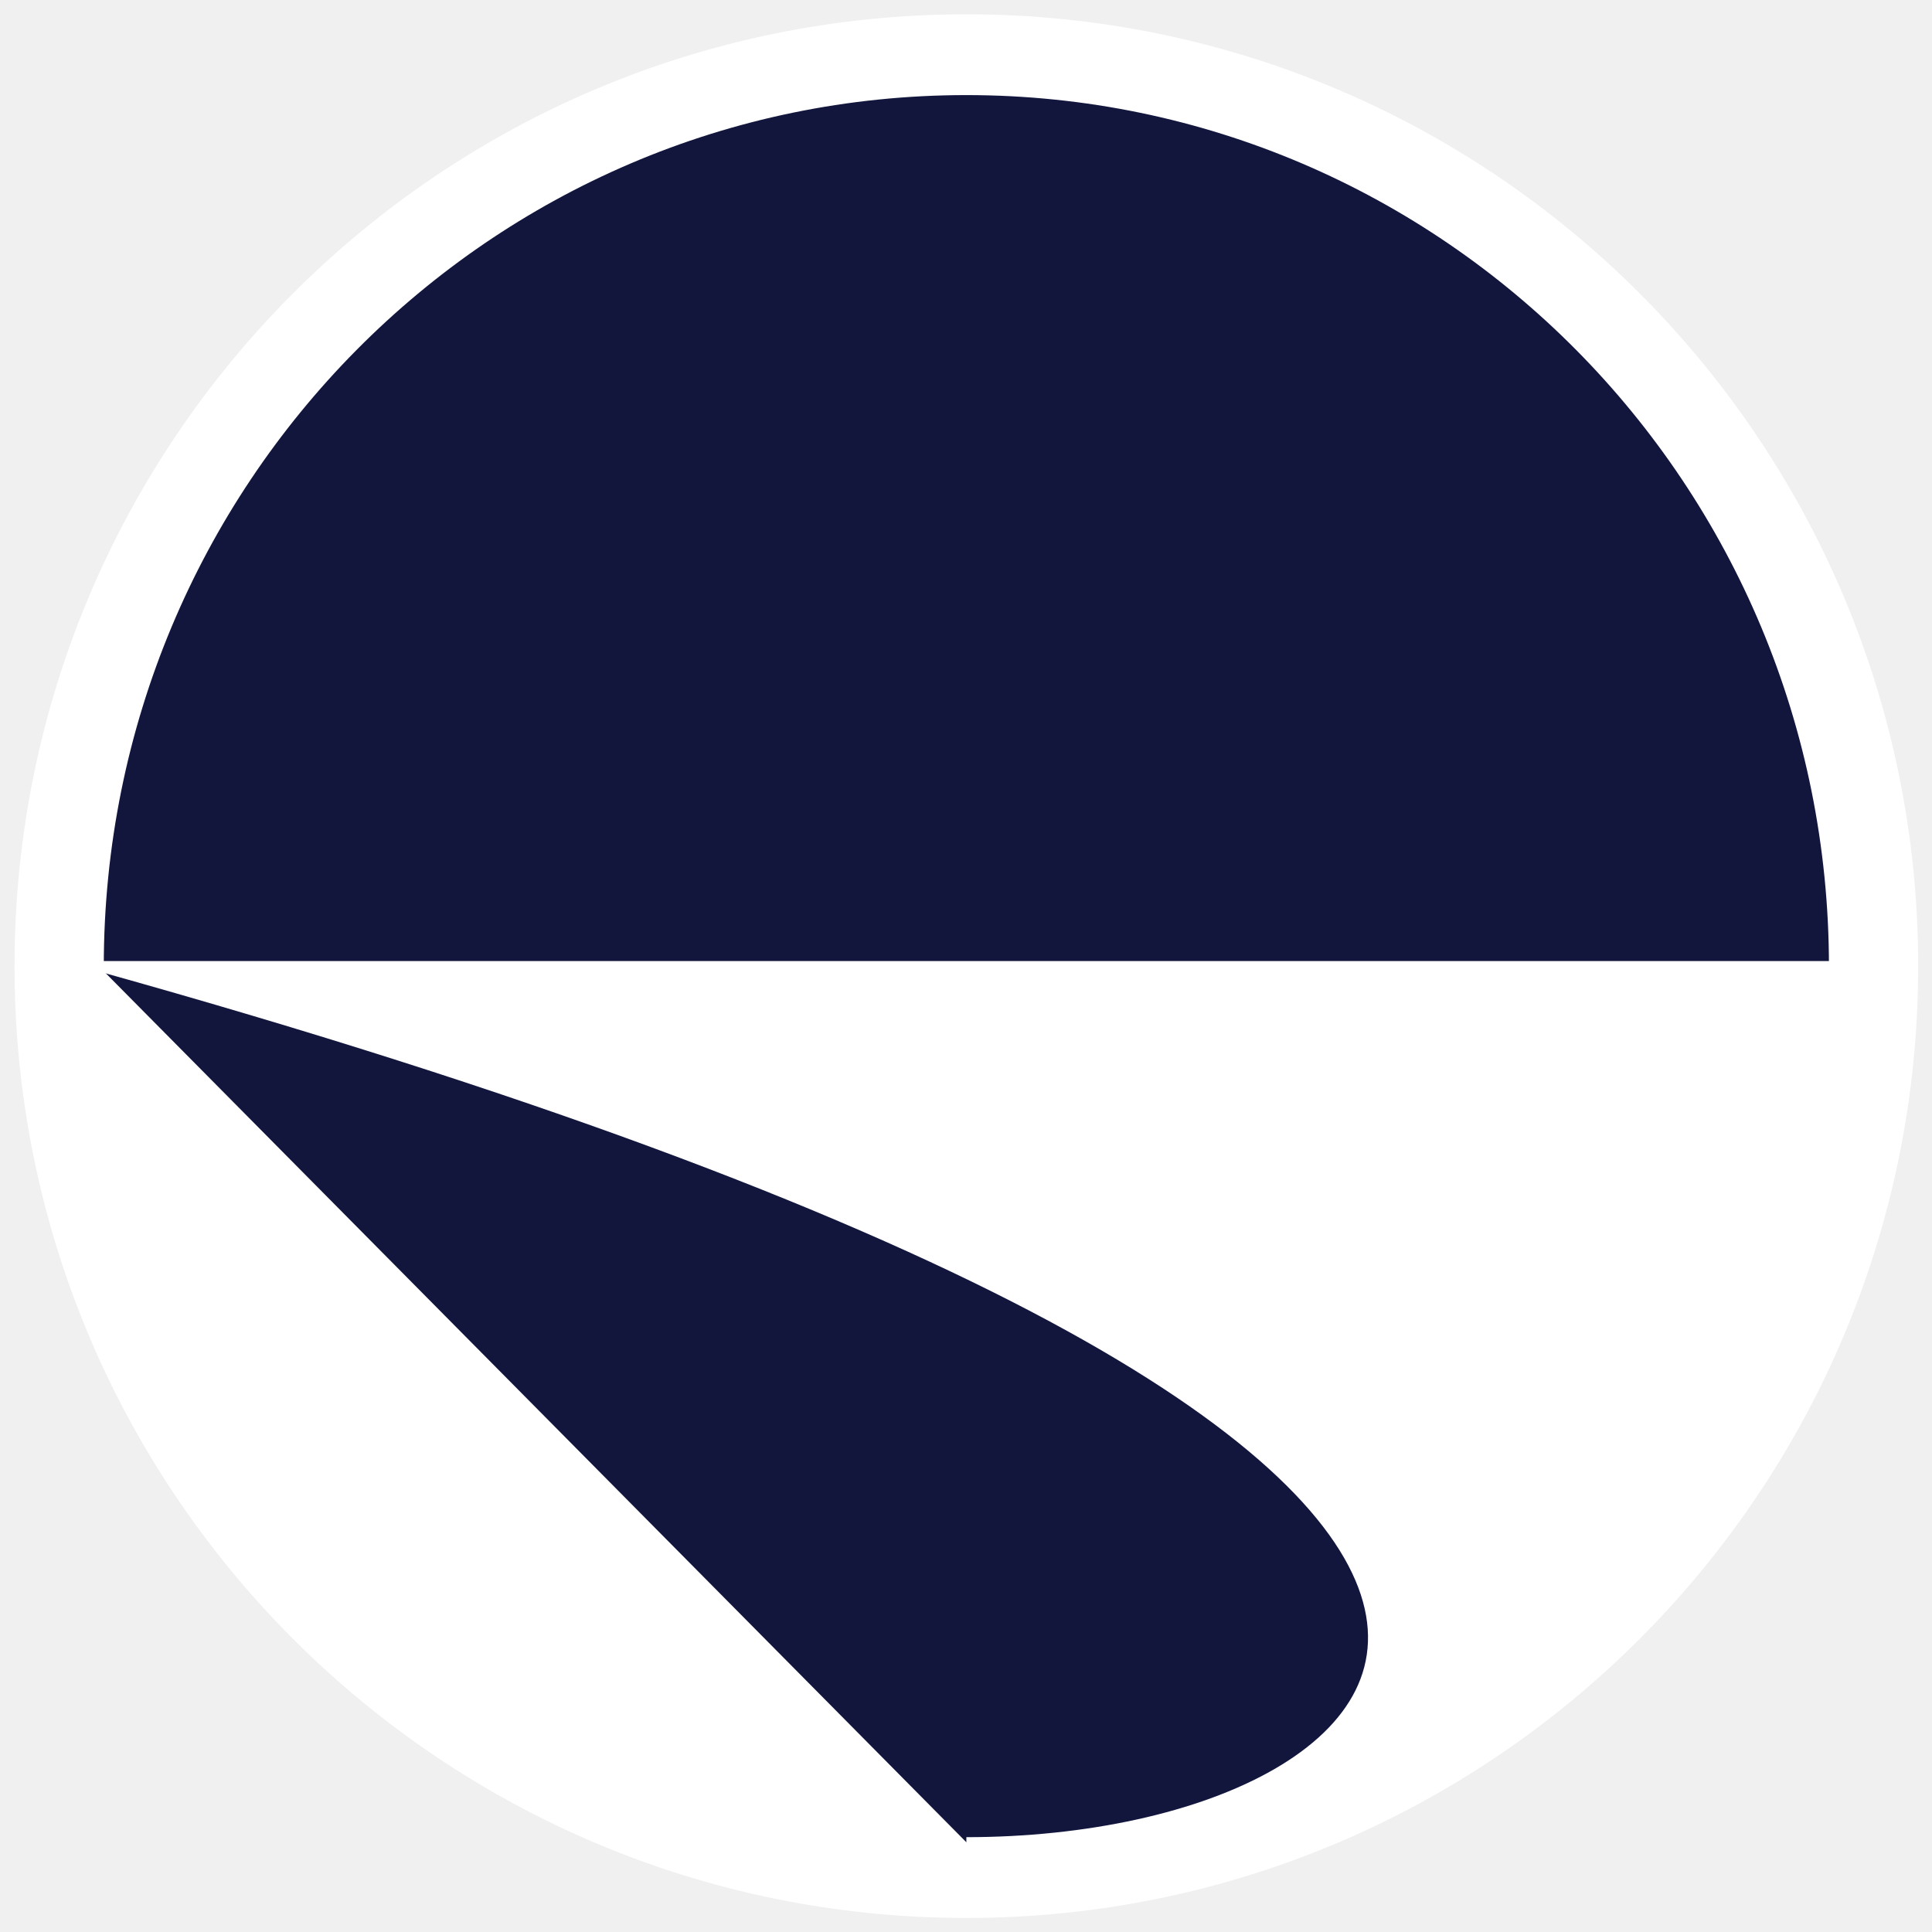
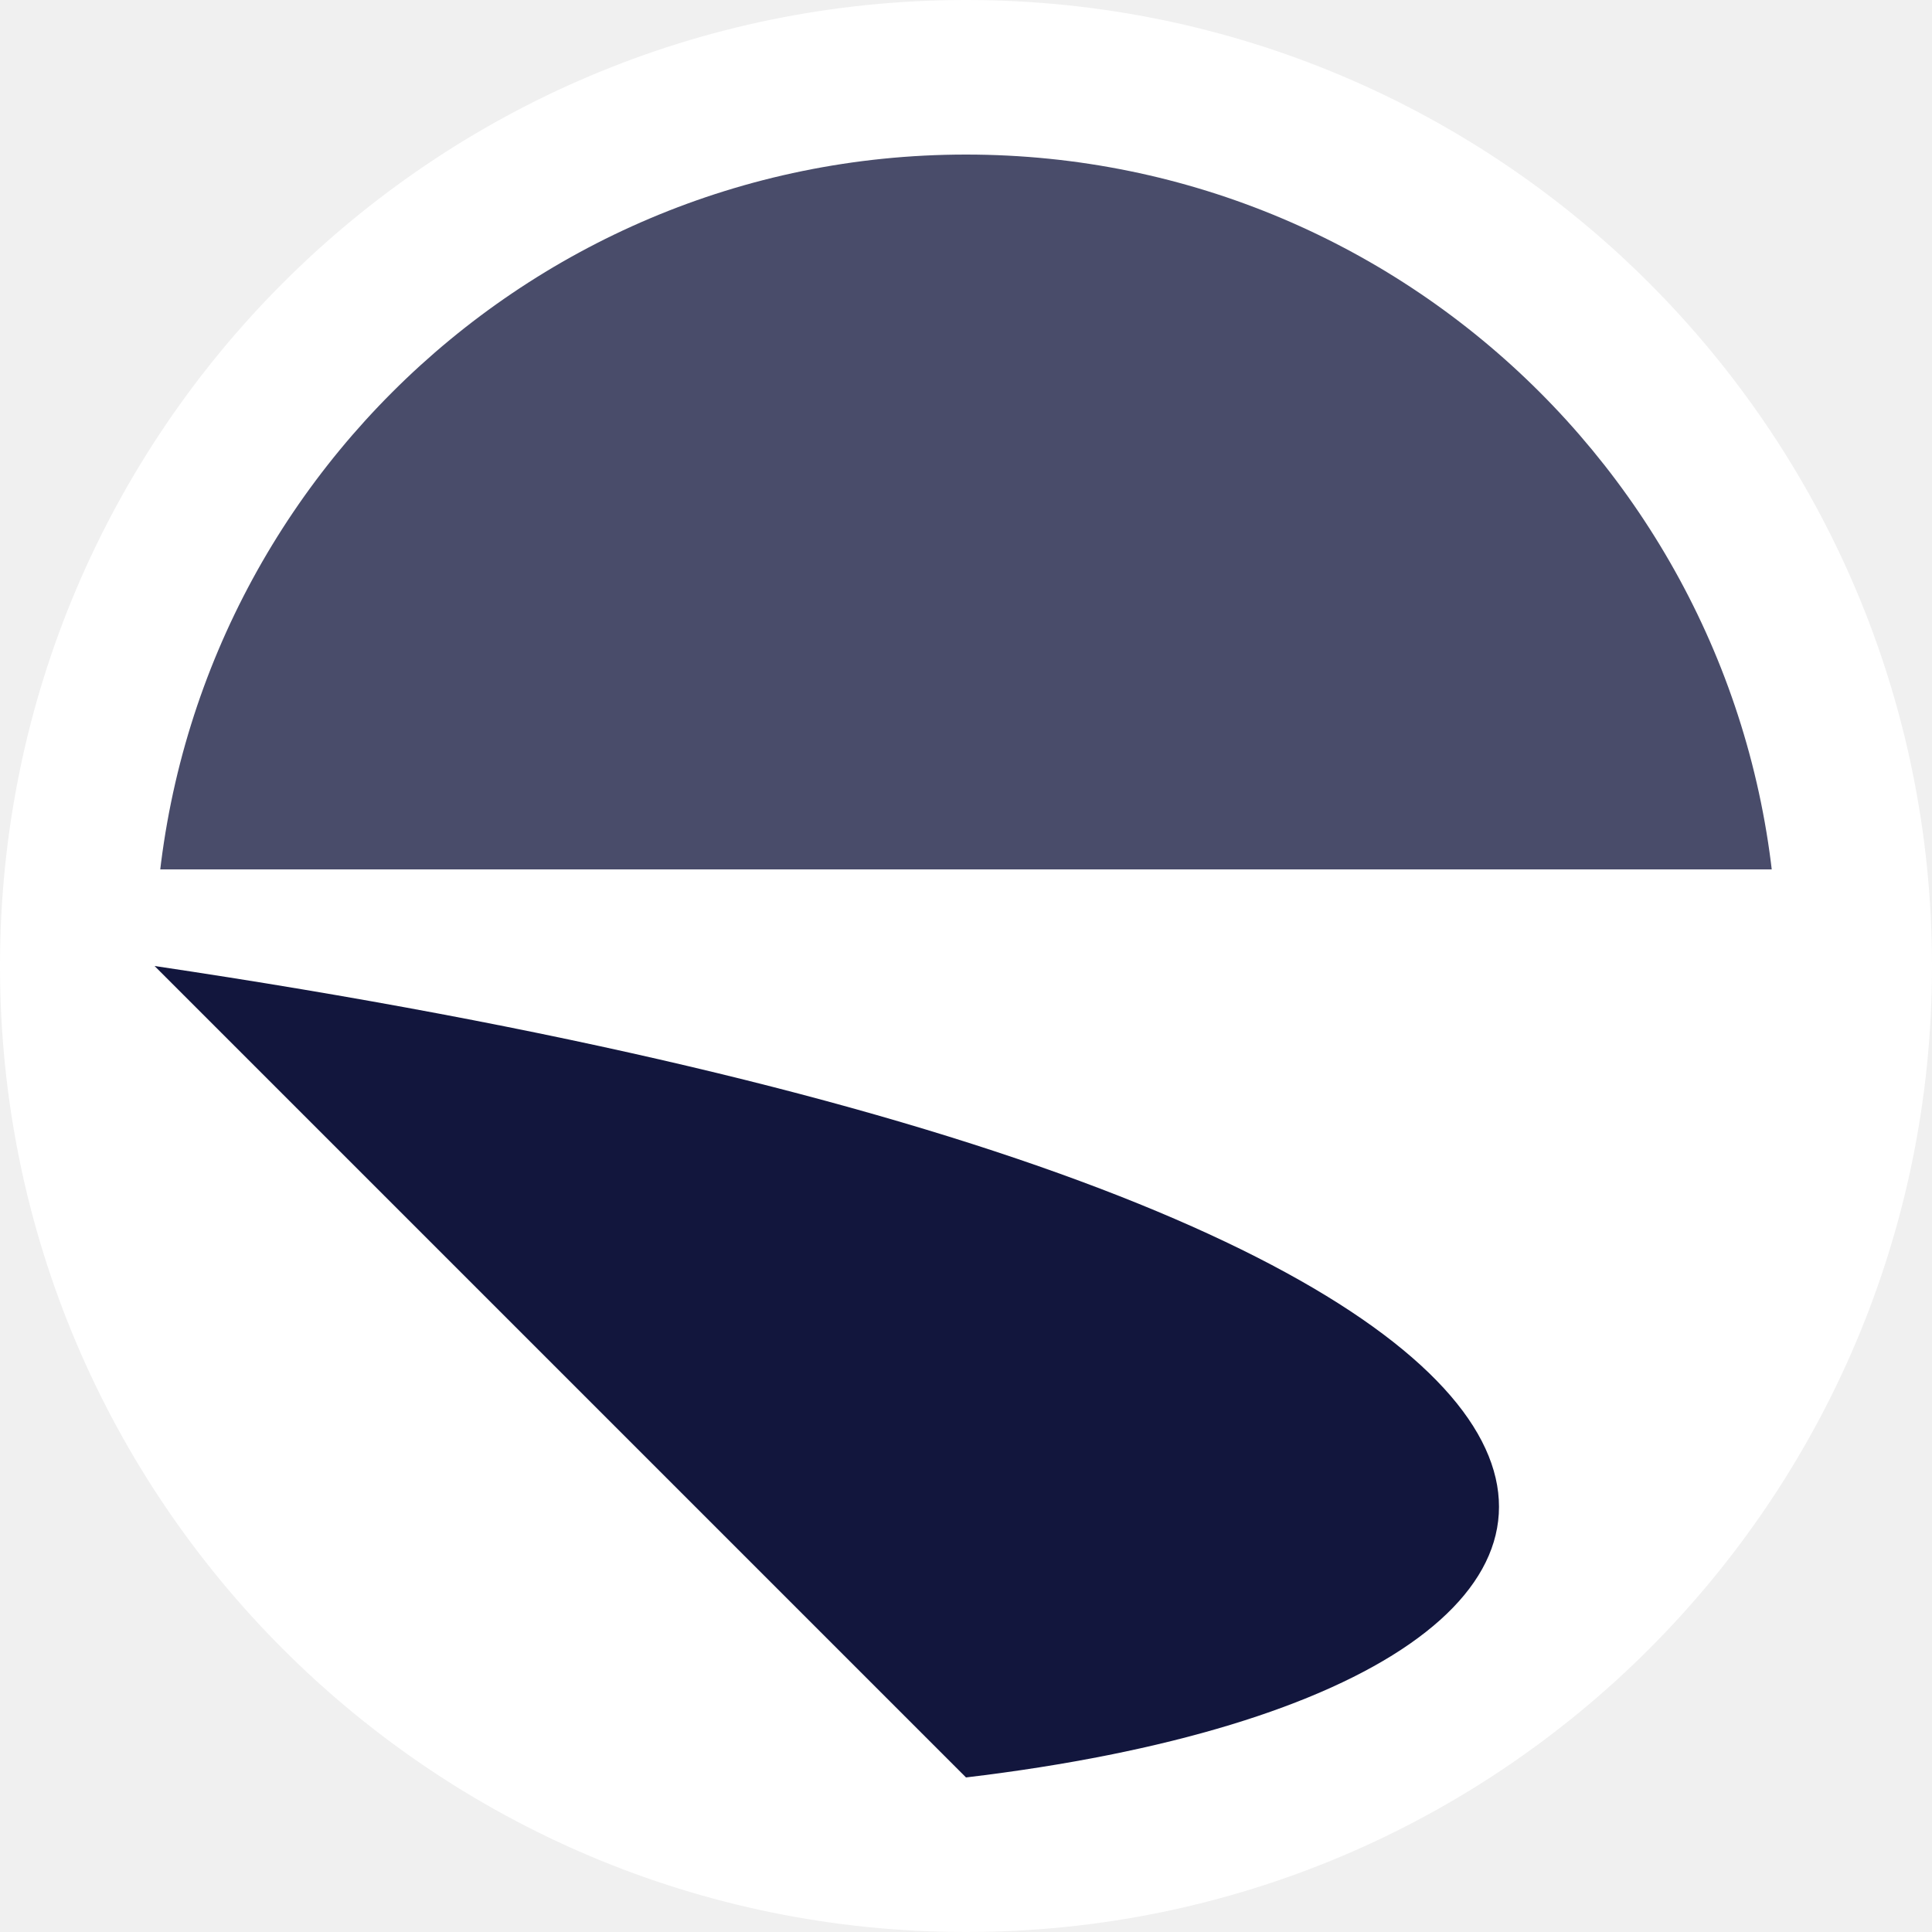
- <svg xmlns="http://www.w3.org/2000/svg" width="190" height="190">
-   <circle cy="95.013" cx="95.035" fill="#fff" r="93.606" />
-   <g class="currentLayer">
-     <path class="selected" d="M9.707 95.013c0-47.603 38.185-86.161 85.328-86.161s85.33 38.558 85.33 86.161H9.706zc170.657 47.603 132.471 86.161 85.328 86.161" stroke-linejoin="round" stroke="#fff" fill="#12163d" />
+ <svg xmlns="http://www.w3.org/2000/svg" width="200" height="200" fill="none">
+   <path d="M100 200c55.228 0 100-44.772 100-100S155.228 0 100 0 0 44.772 0 100s44.772 100 100 100z" fill="#fff" />
+   <path d="M16 100c168 25 168 74 84 84l-84-84z" fill="#12163D" />
+   <mask id="a" x="0" y="0" width="200" height="90">
+     <path fill="#C4C4C4" d="M0 0h200v90H0z" />
+   </mask>
+   <g mask="url(#a)">
+     <path d="M100 100h84c0-46.392-37.608-84-84-84s-84 37.608-84 84h84z" fill="#12163D" />
  </g>
</svg>
